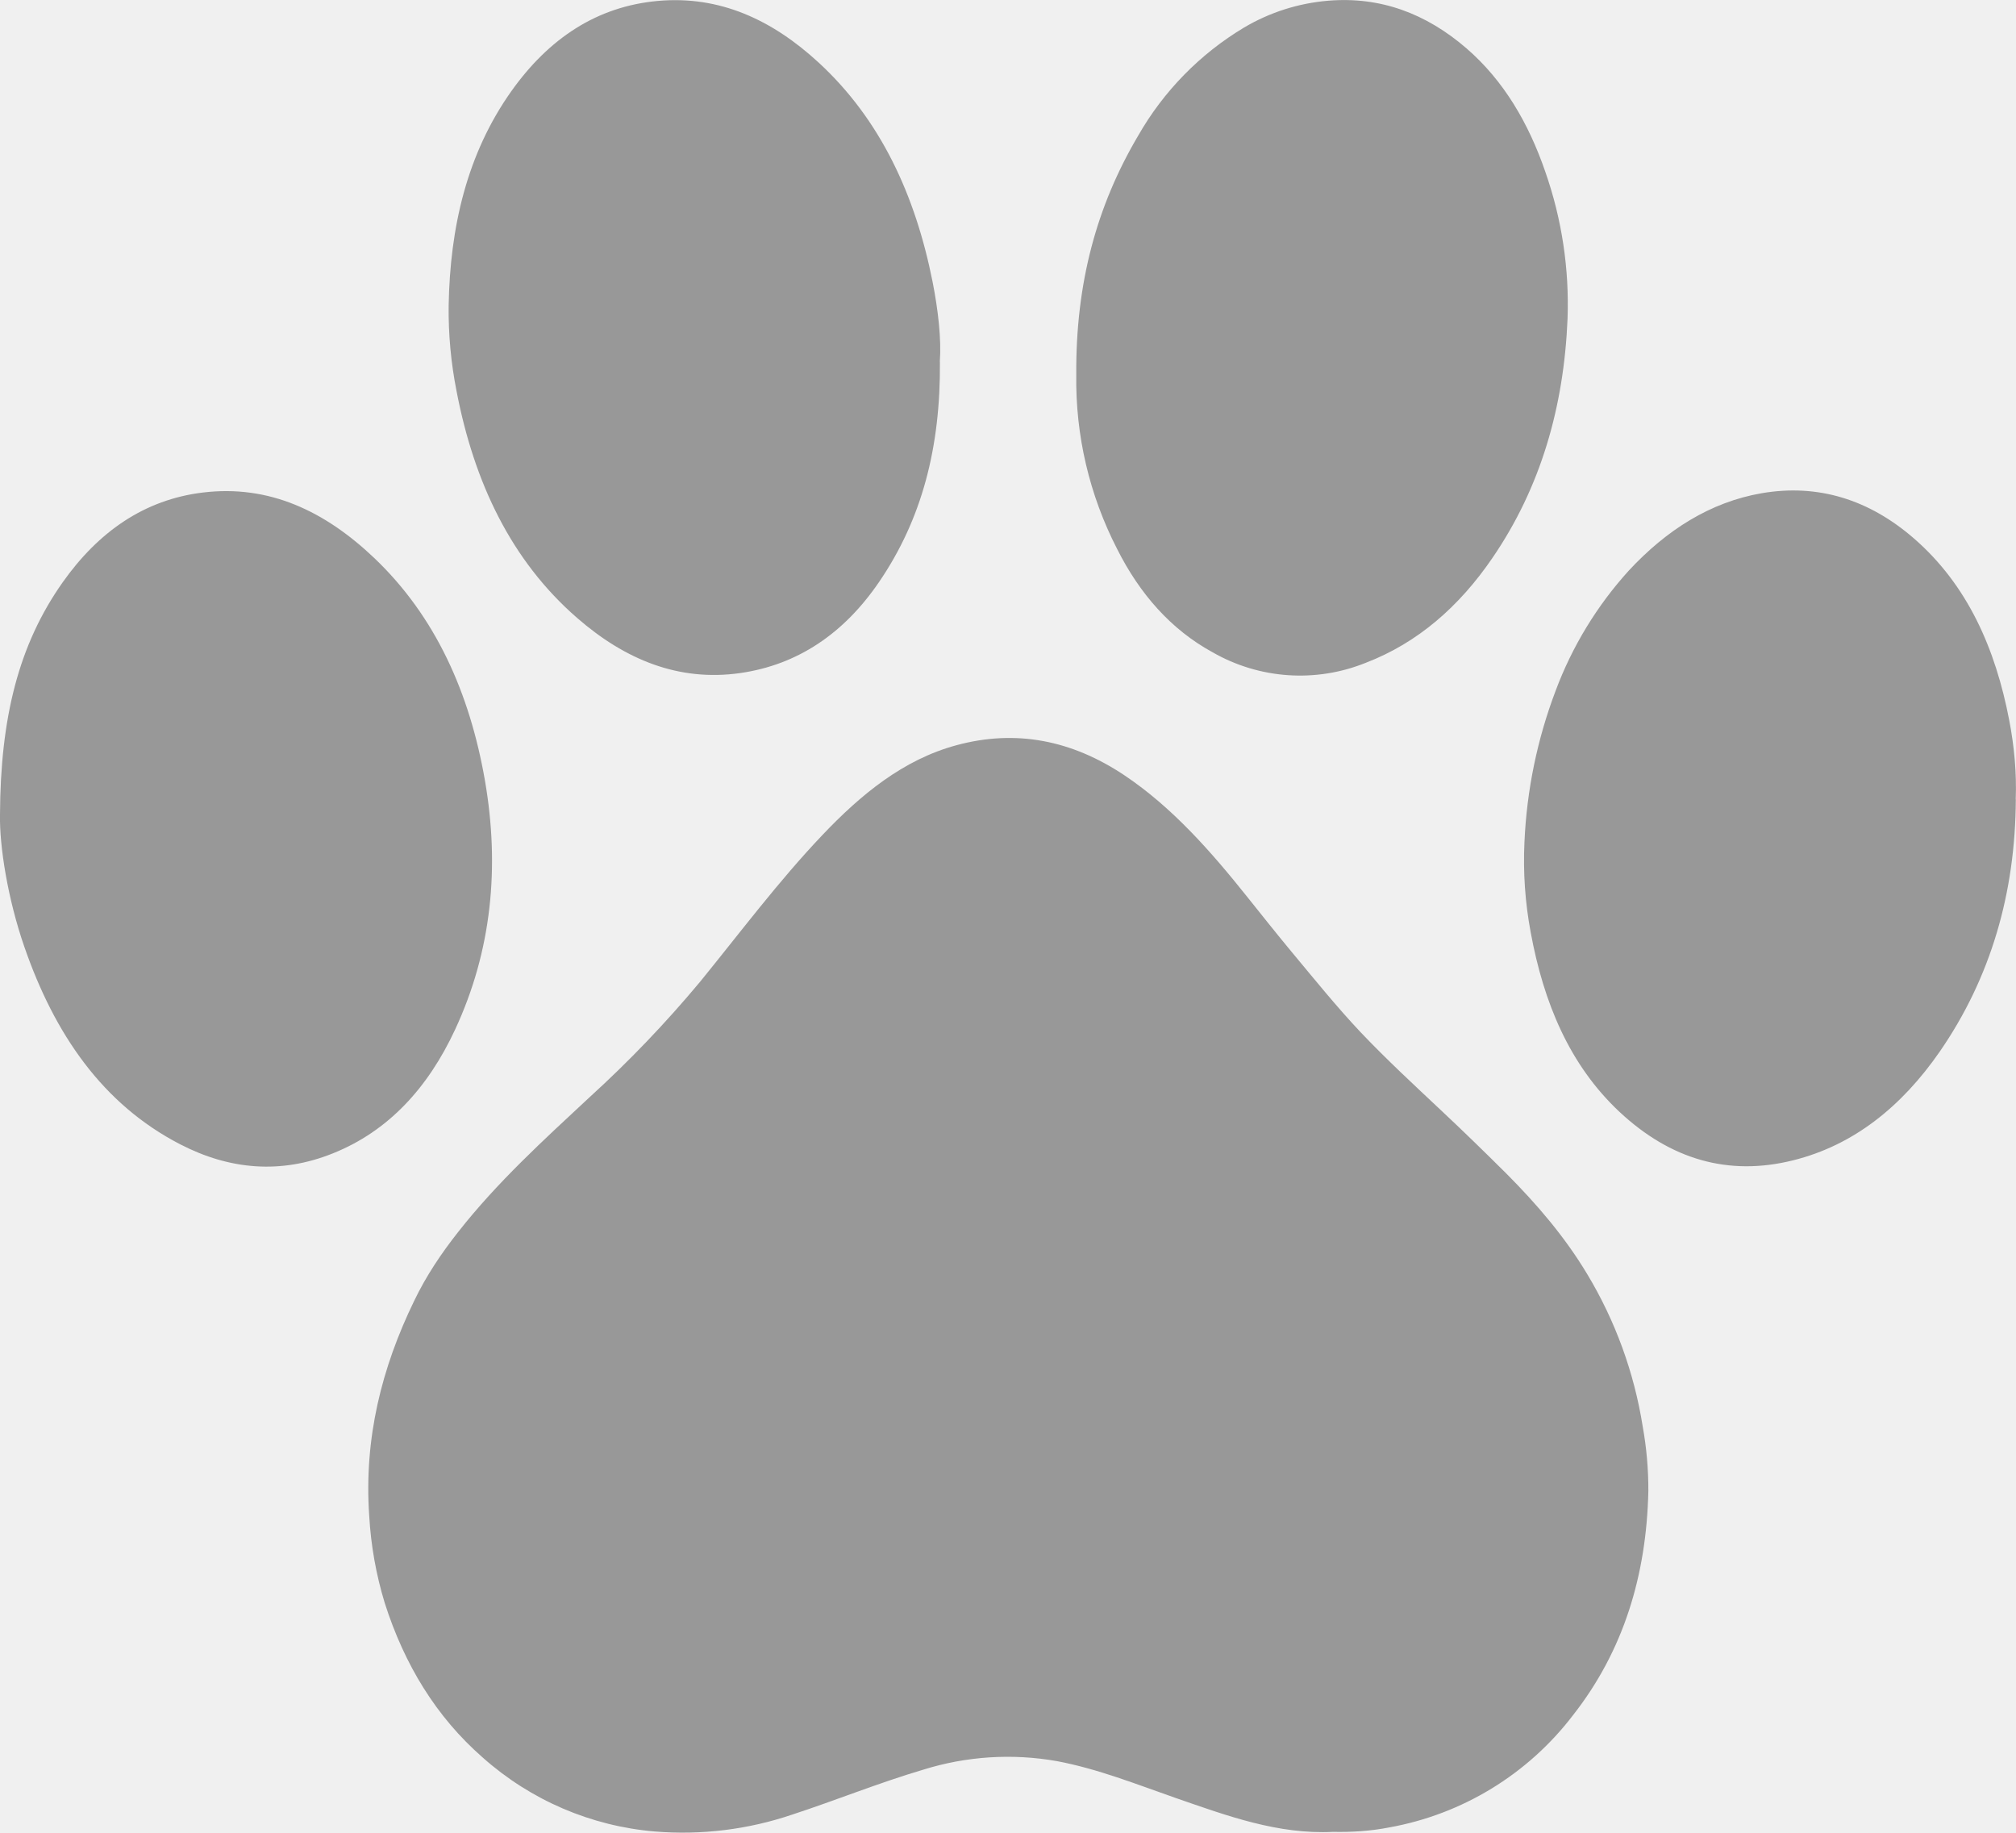
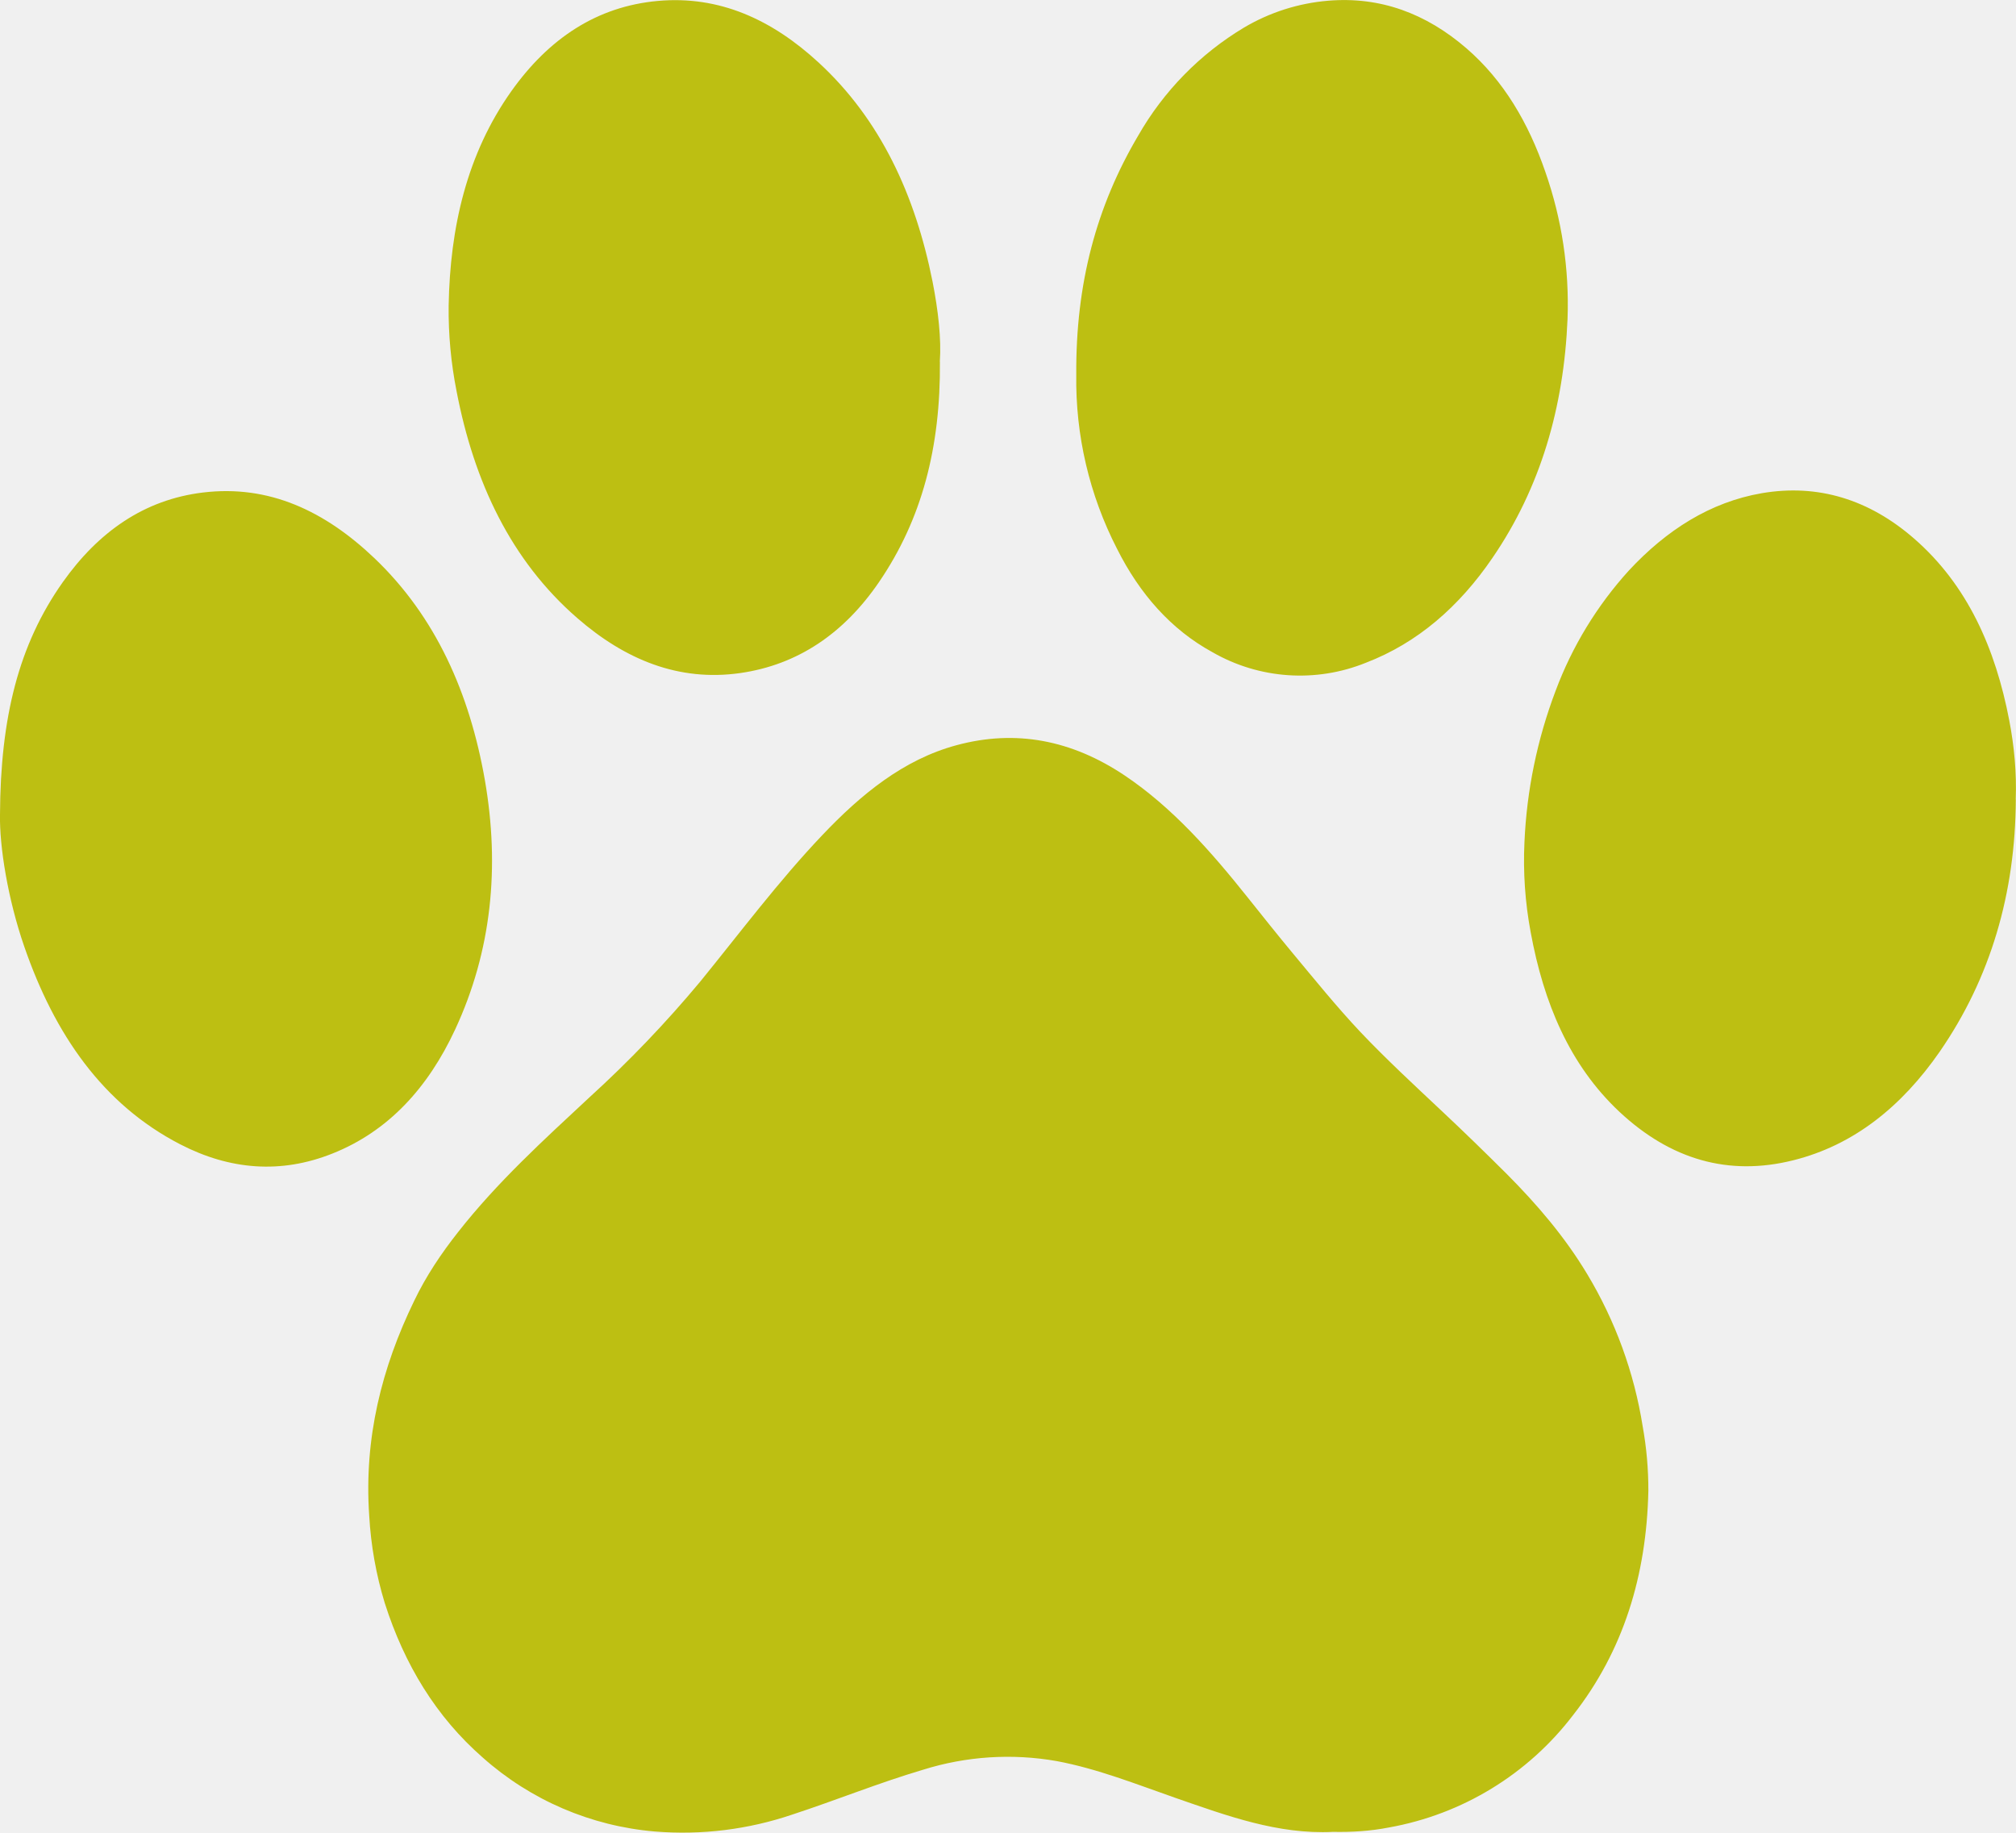
<svg xmlns="http://www.w3.org/2000/svg" width="22" height="20" fill="none">
-   <g clip-path="url(#clip0_1007423_107)" fill="#989898">
+   <g clip-path="url(#clip0_1007552_322)" fill="#BDBF12">
    <path d="M14.547 19.99c-.6.03-1.155-.175-1.712-.368-.43-.15-.854-.32-1.302-.404a3.087 3.087 0 00-1.46.094c-.48.142-.947.332-1.423.488a3.724 3.724 0 01-1.504.186 3.232 3.232 0 01-1.878-.807c-.507-.443-.854-1.012-1.069-1.685a4.04 4.04 0 01-.17-.956c-.058-.842.136-1.612.49-2.341.13-.272.297-.52.48-.752.43-.548.935-1.006 1.433-1.47a12.62 12.62 0 001.209-1.263c.438-.538.856-1.097 1.33-1.596.424-.447.888-.828 1.467-.984.65-.176 1.26-.054 1.832.328.524.351.947.833 1.351 1.34.159.199.317.398.479.593.245.294.486.593.747.87.285.3.588.58.888.862.24.225.476.455.71.688.326.328.63.681.876 1.091a4.63 4.63 0 01.605 1.66 3.9 3.9 0 01.062.706c-.02.921-.272 1.745-.82 2.444a3.244 3.244 0 01-2.01 1.228c-.205.04-.41.052-.61.048zM11.745 4.088c-.007-.996.222-1.839.674-2.605A3.262 3.262 0 0113.577.3a2.15 2.15 0 01.915-.292c.568-.048 1.069.137 1.513.521.404.35.676.814.859 1.347a4.37 4.37 0 01.242 1.606c-.04.96-.294 1.84-.82 2.607-.362.53-.815.926-1.38 1.143a1.916 1.916 0 01-1.675-.115c-.452-.247-.794-.636-1.041-1.128a4.025 4.025 0 01-.445-1.9zm10.253 4.636c-.005 1.022-.274 1.947-.831 2.753-.412.594-.935 1.02-1.6 1.185-.705.176-1.337-.009-1.893-.528-.547-.512-.829-1.193-.97-1.96a4.246 4.246 0 01-.068-.986 5.31 5.31 0 01.34-1.65 4.07 4.07 0 01.8-1.313c.409-.44.887-.746 1.45-.843.614-.105 1.173.069 1.663.496.579.504.887 1.195 1.038 1.986.054.282.081.57.07.86zM0 8.888c.005-1.054.202-1.852.685-2.535.39-.551.89-.9 1.526-.978.725-.089 1.335.202 1.875.716.668.637 1.04 1.472 1.206 2.426.163.943.075 1.858-.326 2.719-.296.636-.729 1.109-1.336 1.351-.564.226-1.122.18-1.664-.1C1.12 12.05.595 11.285.265 10.33.085 9.811-.007 9.233 0 8.888zm10.257-4.941c.008.935-.197 1.72-.664 2.404-.382.56-.886.904-1.517.994-.67.095-1.255-.147-1.776-.6-.723-.628-1.127-1.483-1.318-2.478a4.531 4.531 0 01-.086-.932c.015-.856.2-1.656.682-2.337C5.988.42 6.513.07 7.18.01c.672-.06 1.245.204 1.754.673.675.622 1.055 1.447 1.243 2.392.061.31.097.626.079.872z" />
  </g>
  <defs>
-     <clipPath id="clip0_1007423_107">
+     <clipPath id="clip0_1007552_322">
      <path fill="#fff" d="M0 0h22v20H0z" />
    </clipPath>
  </defs>
</svg>
